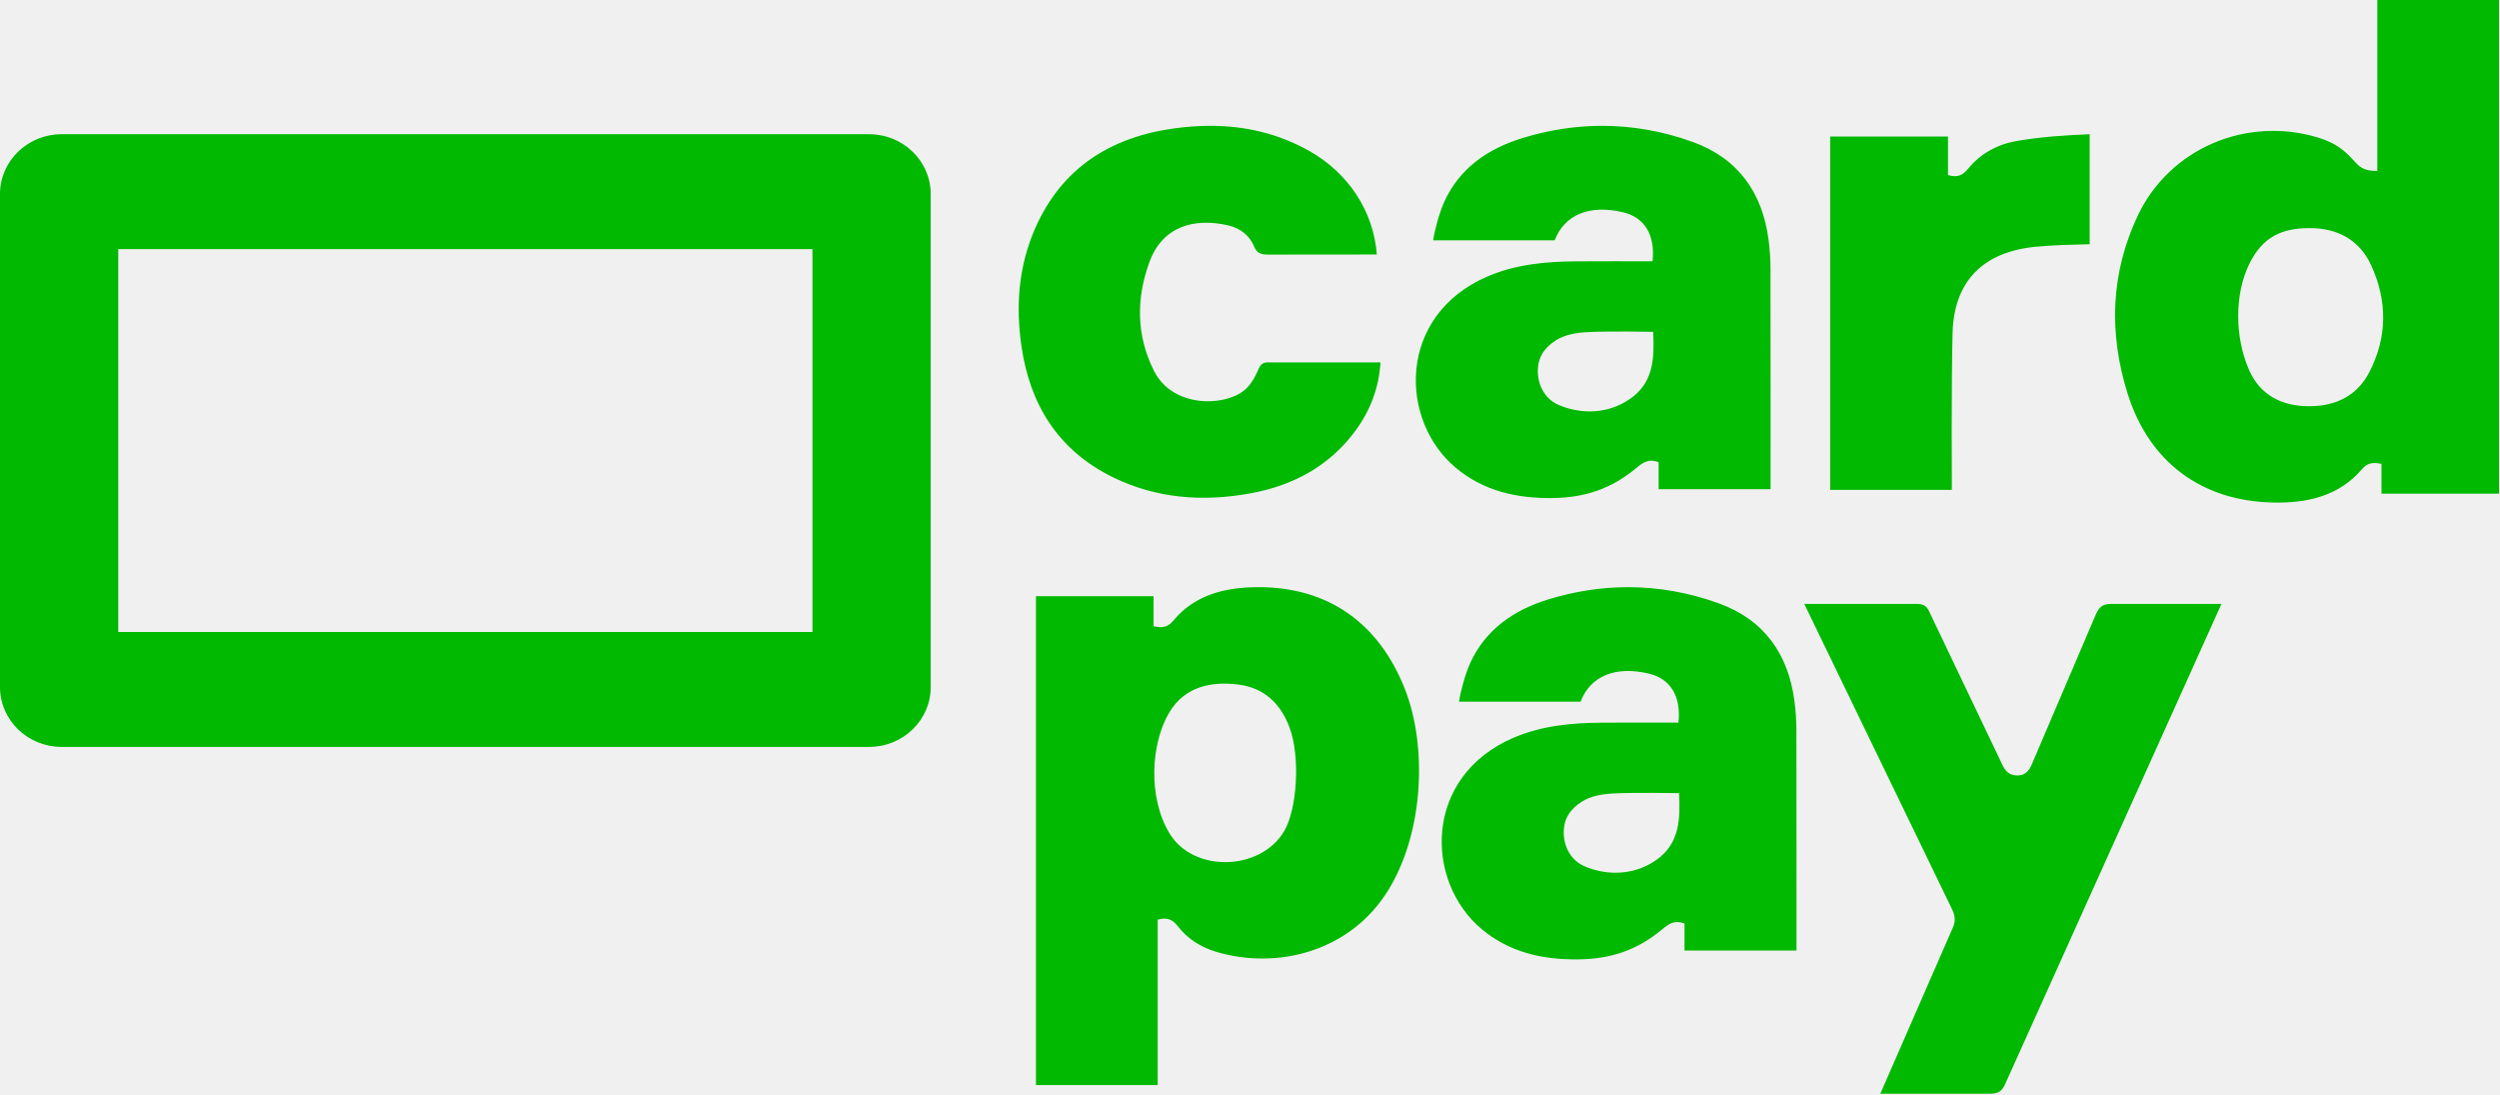
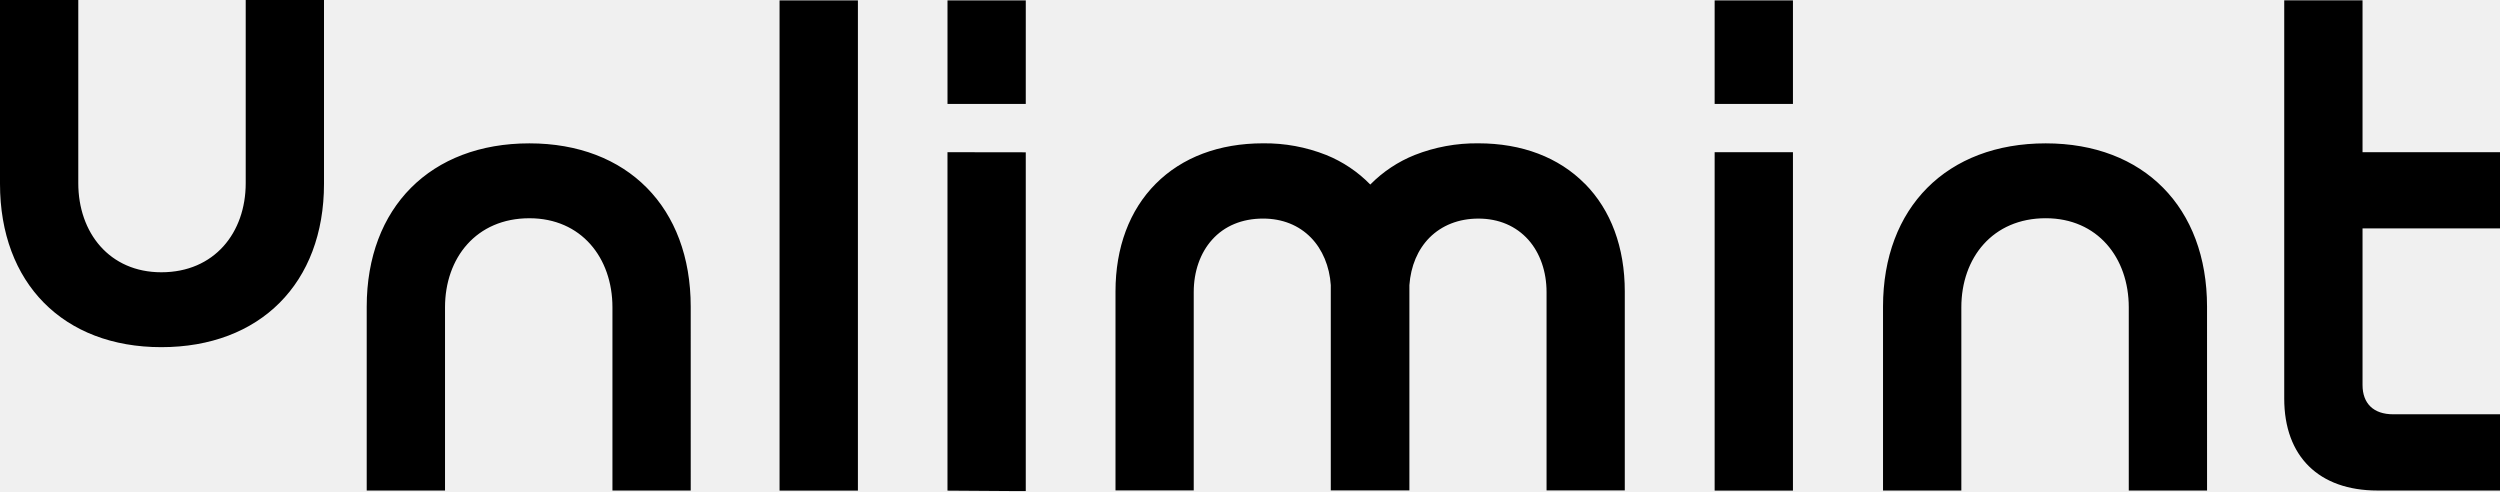
- <svg xmlns="http://www.w3.org/2000/svg" viewBox="0 0 580 254">
-   <path d="M551.762 0H580v114.527h-27.27v-6.897c-1.914-.394-3.212-.337-4.554 1.233-5.35 6.26-12.7 7.901-20.626 7.73-16.496-.352-28.738-9.301-33.757-25.31-4.368-13.911-3.965-27.837 2.354-41.23 7.338-15.54 25.134-23.173 41.783-18.161 3.712 1.12 6.049 2.69 8.555 5.573 1.589 1.826 2.882 2.19 5.277 2.19V0zm-29.78 85.808c2.541 5.804 7.53 8.419 13.867 8.436h.068c6.14 0 11.117-2.359 13.98-7.884 4.207-8.114 4.223-16.461.499-24.68-2.692-5.941-7.732-8.787-14.45-8.755-6.385.018-10.834 2.053-13.91 8.328-3.387 6.898-3.434 16.835-.054 24.555zM353.408 32.013c6.146-1.88 12.31-2.822 18.448-2.822 7.023 0 14.014 1.232 20.909 3.699 10.667 3.817 16.264 11.832 17.696 22.657.296 2.246.456 4.527.458 6.793.039 16.365.023 51.155.023 51.155h-25.988v-6.283c-2.345-.826-3.534-.005-5.256 1.425-5.759 4.781-11.84 6.805-19.282 6.91-8.316.117-16.011-1.593-22.475-6.968-13.323-11.082-13.667-35.424 7.305-44.44 6.562-2.823 13.501-3.453 20.544-3.51 5.877-.05 11.756-.01 17.754-.01.655-6.17-1.87-10.191-6.883-11.376-7.715-1.824-13.534.533-15.83 6.51h-28.208c.271-2.008 1.363-6.268 2.623-9.023 3.536-7.723 10.119-12.257 18.162-14.717zm8.369 61.945c2.26.958 4.715 1.49 7.191 1.49 3.196 0 6.427-.886 9.334-2.89 5.54-3.817 5.68-9.537 5.389-15.576 0 0-10.432-.198-15.484.086-2.33.13-5.01.553-7.095 1.892-2.79 1.788-4.229 4.042-4.188 7.252.041 3.446 1.856 6.477 4.853 7.746zm-89.418-64.15c-14.824 2.083-25.939 9.304-32.021 22.97-3.95 8.867-4.633 18.168-3.256 27.607 1.956 13.425 8.45 24.07 21.205 30.33 10.057 4.931 20.806 5.75 31.787 3.77 10.042-1.806 18.461-6.353 24.5-14.536 3.427-4.644 5.49-9.981 5.822-15.867h-26.302c-.948 0-1.56.526-1.958 1.46-.794 1.863-1.841 3.82-3.424 5.071-4.788 3.788-16.606 3.945-20.88-4.572-4.147-8.264-4.151-16.86-1.03-25.313 3.053-8.271 10.433-10.256 18.293-8.427 2.814.656 4.961 2.367 6.027 4.982.545 1.337 1.421 1.781 3.088 1.781l25.34-.024c-.757-10.01-6.558-18.877-15.662-24.01-7.271-4.099-15.008-5.84-23.007-5.84-2.811 0-5.655.215-8.522.619zm195.978 2.846c-4.537.751-8.575 2.857-11.484 6.419-1.276 1.564-2.513 2.217-4.738 1.535v-8.926h-27.34v81.967h28.237s-.14-25.27.167-36.386c.327-12.001 7.034-18.817 19.281-20.017 4.137-.407 8.484-.469 12.541-.593V31.137c-6.145.26-11.28.625-16.664 1.517zM14.292 31.137h187.43c7.88 0 14.292 6.224 14.292 13.879v114.387c0 7.655-6.412 13.88-14.292 13.88H14.292C6.411 173.282 0 167.057 0 159.402V45.016c0-7.655 6.41-13.879 14.292-13.879zM27.45 146.624h161.113v-88.83H27.45v88.83zm331.97-7.58c6.146-1.883 12.31-2.824 18.448-2.824 7.022 0 14.011 1.232 20.909 3.7 10.665 3.817 16.265 11.832 17.695 22.656a52.91 52.91 0 0 1 .46 6.793c.038 16.367.02 51.155.02 51.155h-25.987v-6.281c-2.344-.827-3.534-.006-5.255 1.425-5.76 4.78-11.842 6.805-19.284 6.91-8.316.116-16.01-1.595-22.474-6.969-13.322-11.083-13.667-35.423 7.304-44.44 6.564-2.823 13.502-3.453 20.546-3.509 5.875-.049 11.754-.01 17.753-.01.655-6.17-1.87-10.19-6.883-11.377-7.716-1.826-13.532.533-15.83 6.51h-28.206c.269-2.009 1.361-6.27 2.621-9.022 3.536-7.724 10.117-12.258 18.164-14.717zm8.366 61.945c2.262.957 4.715 1.488 7.19 1.488 3.198 0 6.43-.885 9.337-2.89 5.54-3.816 5.683-9.533 5.389-15.576 0 0-10.432-.194-15.483.088-2.329.13-5.01.552-7.094 1.892-2.79 1.788-4.229 4.04-4.192 7.252.043 3.445 1.859 6.477 4.853 7.746zm-75.644-64.769h.004c16.24.001 27.981 8.453 33.966 23.753 5.082 12.997 4.451 32.89-3.842 46.443-8.858 14.474-25.903 18.562-39.852 14.452-3.63-1.068-6.775-3.02-9.046-5.973-1.187-1.544-2.414-2.152-4.682-1.537v38.38h-28.252V138.322h27.294v6.964c1.966.392 3.248.335 4.571-1.274 4.372-5.313 10.505-7.36 17.233-7.72a49.28 49.28 0 0 1 2.606-.072zm-20.731 57.088c2.709 4.506 7.808 6.705 12.955 6.705 5.477 0 11.008-2.49 13.766-7.34 2.945-5.17 3.696-17.27 1.103-24.05-2.047-5.363-5.773-9.039-11.812-9.802-6.52-.826-12.492.597-15.992 6.39-4.354 7.212-5.041 19.738-.02 28.097zm218.615-53.195c-2.005 0-2.747.65-3.541 2.311 0 0-14.487 33.908-15.025 35.16-.539 1.25-1.528 2.323-3.156 2.323-1.252 0-2.44-.306-3.42-2.161l-17.153-35.926c-.525-1.099-1.162-1.707-2.831-1.707h-26.137l34.306 70.857c.65 1.309.865 2.684.189 4.199l-16.852 38.581h25.242c1.961 0 2.882-.402 3.686-2.131l50.249-111.506h-25.557z" fill="#00b900" fill-rule="evenodd" />
+ <svg xmlns="http://www.w3.org/2000/svg" width="440" height="86.422">
+   <g clip-path="url(#A)" transform="scale(3.142857)">
+     <path d="M123.595 27.468h-4.384V17.211c0-2.783-1.753-4.99-4.65-4.99-2.973 0-4.726 2.218-4.726 4.99v10.257h-4.386V17.176c0-5.565 3.583-9.148 9.111-9.148 5.488 0 9.034 3.583 9.034 9.148zm-34.847-17.18c-1.462-1.48-3.523-2.262-5.96-2.262-1.219-.015-2.43.208-3.565.654-.934.374-1.781.937-2.487 1.654A7.23 7.23 0 0 0 74.27 8.68c-1.126-.447-2.329-.669-3.54-.654-2.455 0-4.531.782-6.006 2.262s-2.256 3.572-2.256 6.034v11.14h4.381V16.355c0-1.152.365-2.193 1.027-2.929.693-.776 1.685-1.186 2.854-1.186 1.076 0 2.004.37 2.685 1.069.643.66 1.04 1.604 1.109 2.656v.358 11.14h4.402v-11.14-.356c.078-1.071.466-1.99 1.124-2.657.693-.693 1.638-1.069 2.743-1.069 1.139 0 2.105.416 2.794 1.186.657.74 1.02 1.78 1.02 2.93v11.106h4.381V16.322c0-2.467-.773-4.555-2.234-6.033M48.043.021h-4.388v27.452h4.388zm9.4 5.801H53.06v-5.8h4.384zm0 2.707v18.975l-4.384-.029V8.523zm42.962-2.708H96.02v-5.8h4.385zm0 21.653H96.02V8.522h4.385zm39.596-14.682h-7.699v8.768c0 1.03.609 1.64 1.715 1.64h5.984v4.269h-6.861c-3.278 0-5.223-1.906-5.223-5.146V.017h4.385v8.506h7.699zM0 0h4.384v10.257c0 2.783 1.753 4.99 4.65 4.99 2.973 0 4.726-2.218 4.726-4.99V0h4.384v10.293c0 5.565-3.583 9.148-9.11 9.148C3.546 19.441 0 15.858 0 10.293zm38.681 27.469h-4.384V17.212c0-2.783-1.753-4.99-4.65-4.99-2.973 0-4.726 2.218-4.726 4.99v10.257h-4.385V17.176c0-5.565 3.583-9.148 9.11-9.148 5.489 0 9.034 3.583 9.034 9.148z" />
+   </g>
+   <defs>
+     <clipPath id="A">
+       <path fill="#fff" d="M0 0h140v27.498H0z" />
+     </clipPath>
+   </defs>
</svg>
